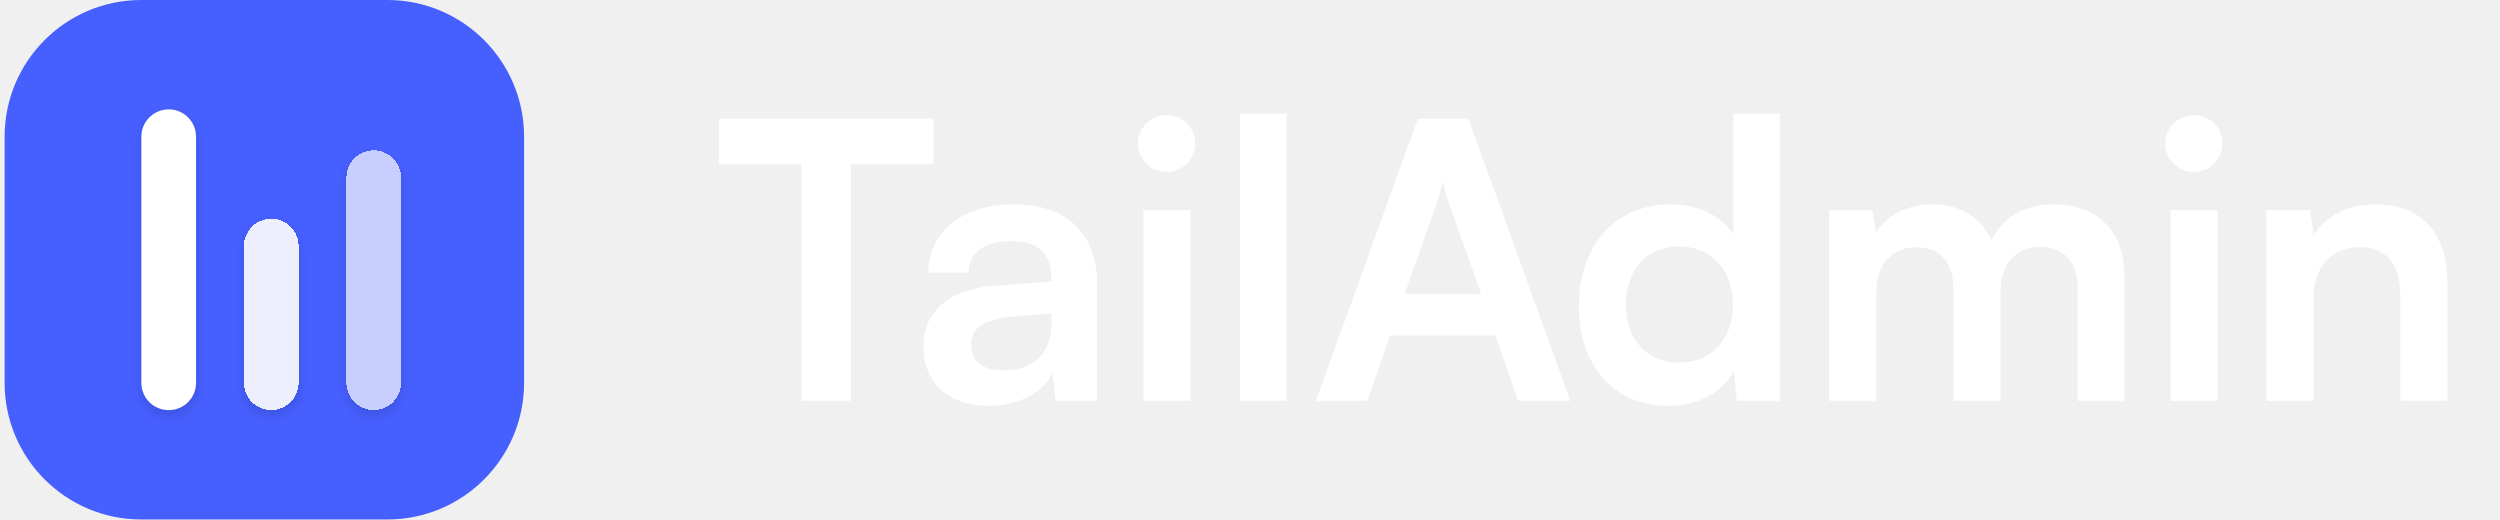
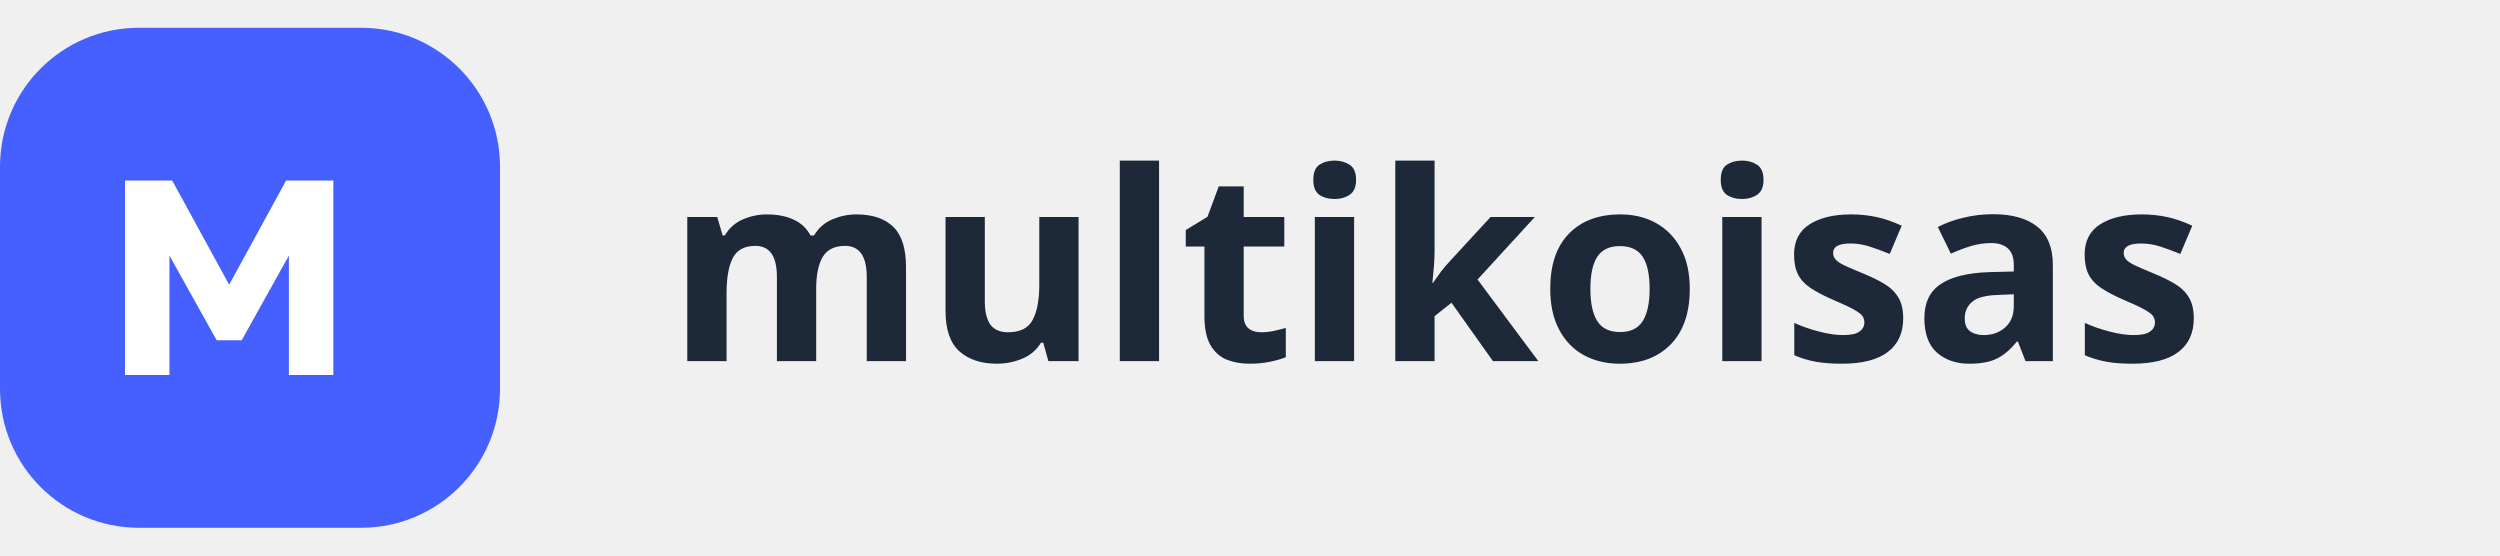
- <svg xmlns="http://www.w3.org/2000/svg" width="231" height="48" viewBox="0 0 231 48" fill="none">
-   <path d="M0.426 12.632C0.426 5.655 6.081 0 13.057 0H35.794C42.77 0 48.426 5.655 48.426 12.632V35.368C48.426 42.345 42.77 48 35.794 48H13.057C6.081 48 0.426 42.345 0.426 35.368V12.632Z" fill="#465FFF" />
-   <g filter="url(#filter0_d_3903_56743)">
-     <path d="M13.062 12.632C13.062 11.237 14.193 10.106 15.588 10.106C16.983 10.106 18.114 11.237 18.114 12.632V35.369C18.114 36.764 16.983 37.895 15.588 37.895C14.193 37.895 13.062 36.764 13.062 35.369V12.632Z" fill="white" />
-   </g>
-   <g filter="url(#filter1_d_3903_56743)">
-     <path d="M22.539 22.735C22.539 21.34 23.67 20.209 25.065 20.209C26.461 20.209 27.592 21.34 27.592 22.735V35.367C27.592 36.762 26.461 37.893 25.065 37.893C23.67 37.893 22.539 36.762 22.539 35.367V22.735Z" fill="white" fill-opacity="0.9" shape-rendering="crispEdges" />
-   </g>
-   <g filter="url(#filter2_d_3903_56743)">
-     <path d="M32.008 16.419C32.008 15.024 33.139 13.893 34.534 13.893C35.929 13.893 37.06 15.024 37.06 16.419V35.366C37.06 36.761 35.929 37.893 34.534 37.893C33.139 37.893 32.008 36.761 32.008 35.366V16.419Z" fill="white" fill-opacity="0.7" shape-rendering="crispEdges" />
-   </g>
-   <path d="M66.426 15.172H74.058V37.036H78.624V15.172H86.257V10.964H66.426V15.172Z" fill="white" />
-   <path d="M91.352 37.5C94.098 37.5 96.488 36.252 97.237 34.433L97.558 37.036H101.375V26.336C101.375 21.45 98.45 18.882 93.706 18.882C88.927 18.882 85.788 21.378 85.788 25.195H89.497C89.497 23.34 90.924 22.27 93.492 22.27C95.704 22.27 97.13 23.233 97.13 25.623V26.015L91.851 26.407C87.678 26.729 85.324 28.762 85.324 32.007C85.324 35.324 87.607 37.5 91.352 37.5ZM92.779 34.219C90.817 34.219 89.747 33.434 89.747 31.829C89.747 30.402 90.781 29.511 93.492 29.261L97.166 28.976V29.903C97.166 32.614 95.454 34.219 92.779 34.219Z" fill="white" />
-   <path d="M107.825 15.886C109.252 15.886 110.429 14.709 110.429 13.246C110.429 11.784 109.252 10.643 107.825 10.643C106.327 10.643 105.15 11.784 105.15 13.246C105.15 14.709 106.327 15.886 107.825 15.886ZM105.649 37.036H110.001V19.417H105.649V37.036Z" fill="white" />
-   <path d="M118.883 37.036V10.5H114.568V37.036H118.883Z" fill="white" />
-   <path d="M126.337 37.036L128.441 31.009H138.179L140.283 37.036H145.098L135.682 10.964H131.009L121.593 37.036H126.337ZM132.757 18.739C133.007 18.026 133.221 17.241 133.328 16.742C133.399 17.277 133.649 18.061 133.863 18.739L136.859 27.157H129.797L132.757 18.739Z" fill="white" />
-   <path d="M154.165 37.5C156.84 37.5 159.122 36.323 160.192 34.29L160.478 37.036H164.472V10.5H160.157V21.664C159.051 19.916 156.875 18.882 154.414 18.882C149.1 18.882 145.89 22.805 145.89 28.298C145.89 33.755 149.064 37.5 154.165 37.5ZM155.128 33.505C152.096 33.505 150.241 31.294 150.241 28.155C150.241 25.017 152.096 22.77 155.128 22.77C158.159 22.77 160.121 24.981 160.121 28.155C160.121 31.33 158.159 33.505 155.128 33.505Z" fill="white" />
-   <path d="M173.359 37.036V27.049C173.359 24.196 175.035 22.841 177.104 22.841C179.172 22.841 180.492 24.16 180.492 26.622V37.036H184.843V27.049C184.843 24.16 186.448 22.805 188.553 22.805C190.621 22.805 191.977 24.125 191.977 26.657V37.036H196.292V25.516C196.292 21.45 193.938 18.882 189.658 18.882C186.983 18.882 184.915 20.201 184.023 22.235C183.096 20.201 181.241 18.882 178.566 18.882C176.034 18.882 174.25 20.023 173.359 21.485L173.002 19.417H169.007V37.036H173.359Z" fill="white" />
-   <path d="M202.74 15.886C204.167 15.886 205.344 14.709 205.344 13.246C205.344 11.784 204.167 10.643 202.74 10.643C201.242 10.643 200.065 11.784 200.065 13.246C200.065 14.709 201.242 15.886 202.74 15.886ZM200.564 37.036H204.916V19.417H200.564V37.036Z" fill="white" />
-   <path d="M213.763 37.036V27.549C213.763 24.695 215.403 22.841 218.078 22.841C220.325 22.841 221.788 24.267 221.788 27.228V37.036H226.139V26.194C226.139 21.628 223.856 18.882 219.434 18.882C217.044 18.882 214.904 19.916 213.798 21.7L213.442 19.417H209.411V37.036H213.763Z" fill="white" />
-   <defs>
-     <filter id="filter0_d_3903_56743" x="12.062" y="9.606" width="7.053" height="29.79" filterUnits="userSpaceOnUse" color-interpolation-filters="sRGB">
-       <feFlood flood-opacity="0" result="BackgroundImageFix" />
-       <feColorMatrix in="SourceAlpha" type="matrix" values="0 0 0 0 0 0 0 0 0 0 0 0 0 0 0 0 0 0 127 0" result="hardAlpha" />
-       <feOffset dy="0.5" />
-       <feGaussianBlur stdDeviation="0.5" />
-       <feComposite in2="hardAlpha" operator="out" />
-       <feColorMatrix type="matrix" values="0 0 0 0 0 0 0 0 0 0 0 0 0 0 0 0 0 0 0.12 0" />
-       <feBlend mode="normal" in2="BackgroundImageFix" result="effect1_dropShadow_3903_56743" />
-       <feBlend mode="normal" in="SourceGraphic" in2="effect1_dropShadow_3903_56743" result="shape" />
-     </filter>
-     <filter id="filter1_d_3903_56743" x="21.539" y="19.709" width="7.053" height="19.684" filterUnits="userSpaceOnUse" color-interpolation-filters="sRGB">
-       <feFlood flood-opacity="0" result="BackgroundImageFix" />
-       <feColorMatrix in="SourceAlpha" type="matrix" values="0 0 0 0 0 0 0 0 0 0 0 0 0 0 0 0 0 0 127 0" result="hardAlpha" />
-       <feOffset dy="0.5" />
-       <feGaussianBlur stdDeviation="0.5" />
-       <feComposite in2="hardAlpha" operator="out" />
-       <feColorMatrix type="matrix" values="0 0 0 0 0 0 0 0 0 0 0 0 0 0 0 0 0 0 0.12 0" />
-       <feBlend mode="normal" in2="BackgroundImageFix" result="effect1_dropShadow_3903_56743" />
-       <feBlend mode="normal" in="SourceGraphic" in2="effect1_dropShadow_3903_56743" result="shape" />
-     </filter>
-     <filter id="filter2_d_3903_56743" x="31.008" y="13.393" width="7.053" height="26" filterUnits="userSpaceOnUse" color-interpolation-filters="sRGB">
-       <feFlood flood-opacity="0" result="BackgroundImageFix" />
-       <feColorMatrix in="SourceAlpha" type="matrix" values="0 0 0 0 0 0 0 0 0 0 0 0 0 0 0 0 0 0 127 0" result="hardAlpha" />
-       <feOffset dy="0.5" />
-       <feGaussianBlur stdDeviation="0.5" />
-       <feComposite in2="hardAlpha" operator="out" />
-       <feColorMatrix type="matrix" values="0 0 0 0 0 0 0 0 0 0 0 0 0 0 0 0 0 0 0.12 0" />
-       <feBlend mode="normal" in2="BackgroundImageFix" result="effect1_dropShadow_3903_56743" />
-       <feBlend mode="normal" in="SourceGraphic" in2="effect1_dropShadow_3903_56743" result="shape" />
-     </filter>
-   </defs>
+ <svg xmlns="http://www.w3.org/2000/svg" width="180" height="40" viewBox="0 0 180 40" fill="none">
+   <rect width="36" height="36" x="0" y="2" rx="10" fill="#465FFF" />
+   <path d="M9 27V13h3.4l4.1 7.5 4.1-7.5H24v14h-3.2v-8.6l-3.4 6.1h-1.8l-3.4-6.1V27H9Z" fill="#FFFFFF" />
+   <text x="48" y="26" font-family="Outfit, ui-sans-serif, system-ui, sans-serif" font-size="19" font-weight="600" fill="#1D2939">multikoisas</text>
</svg>
